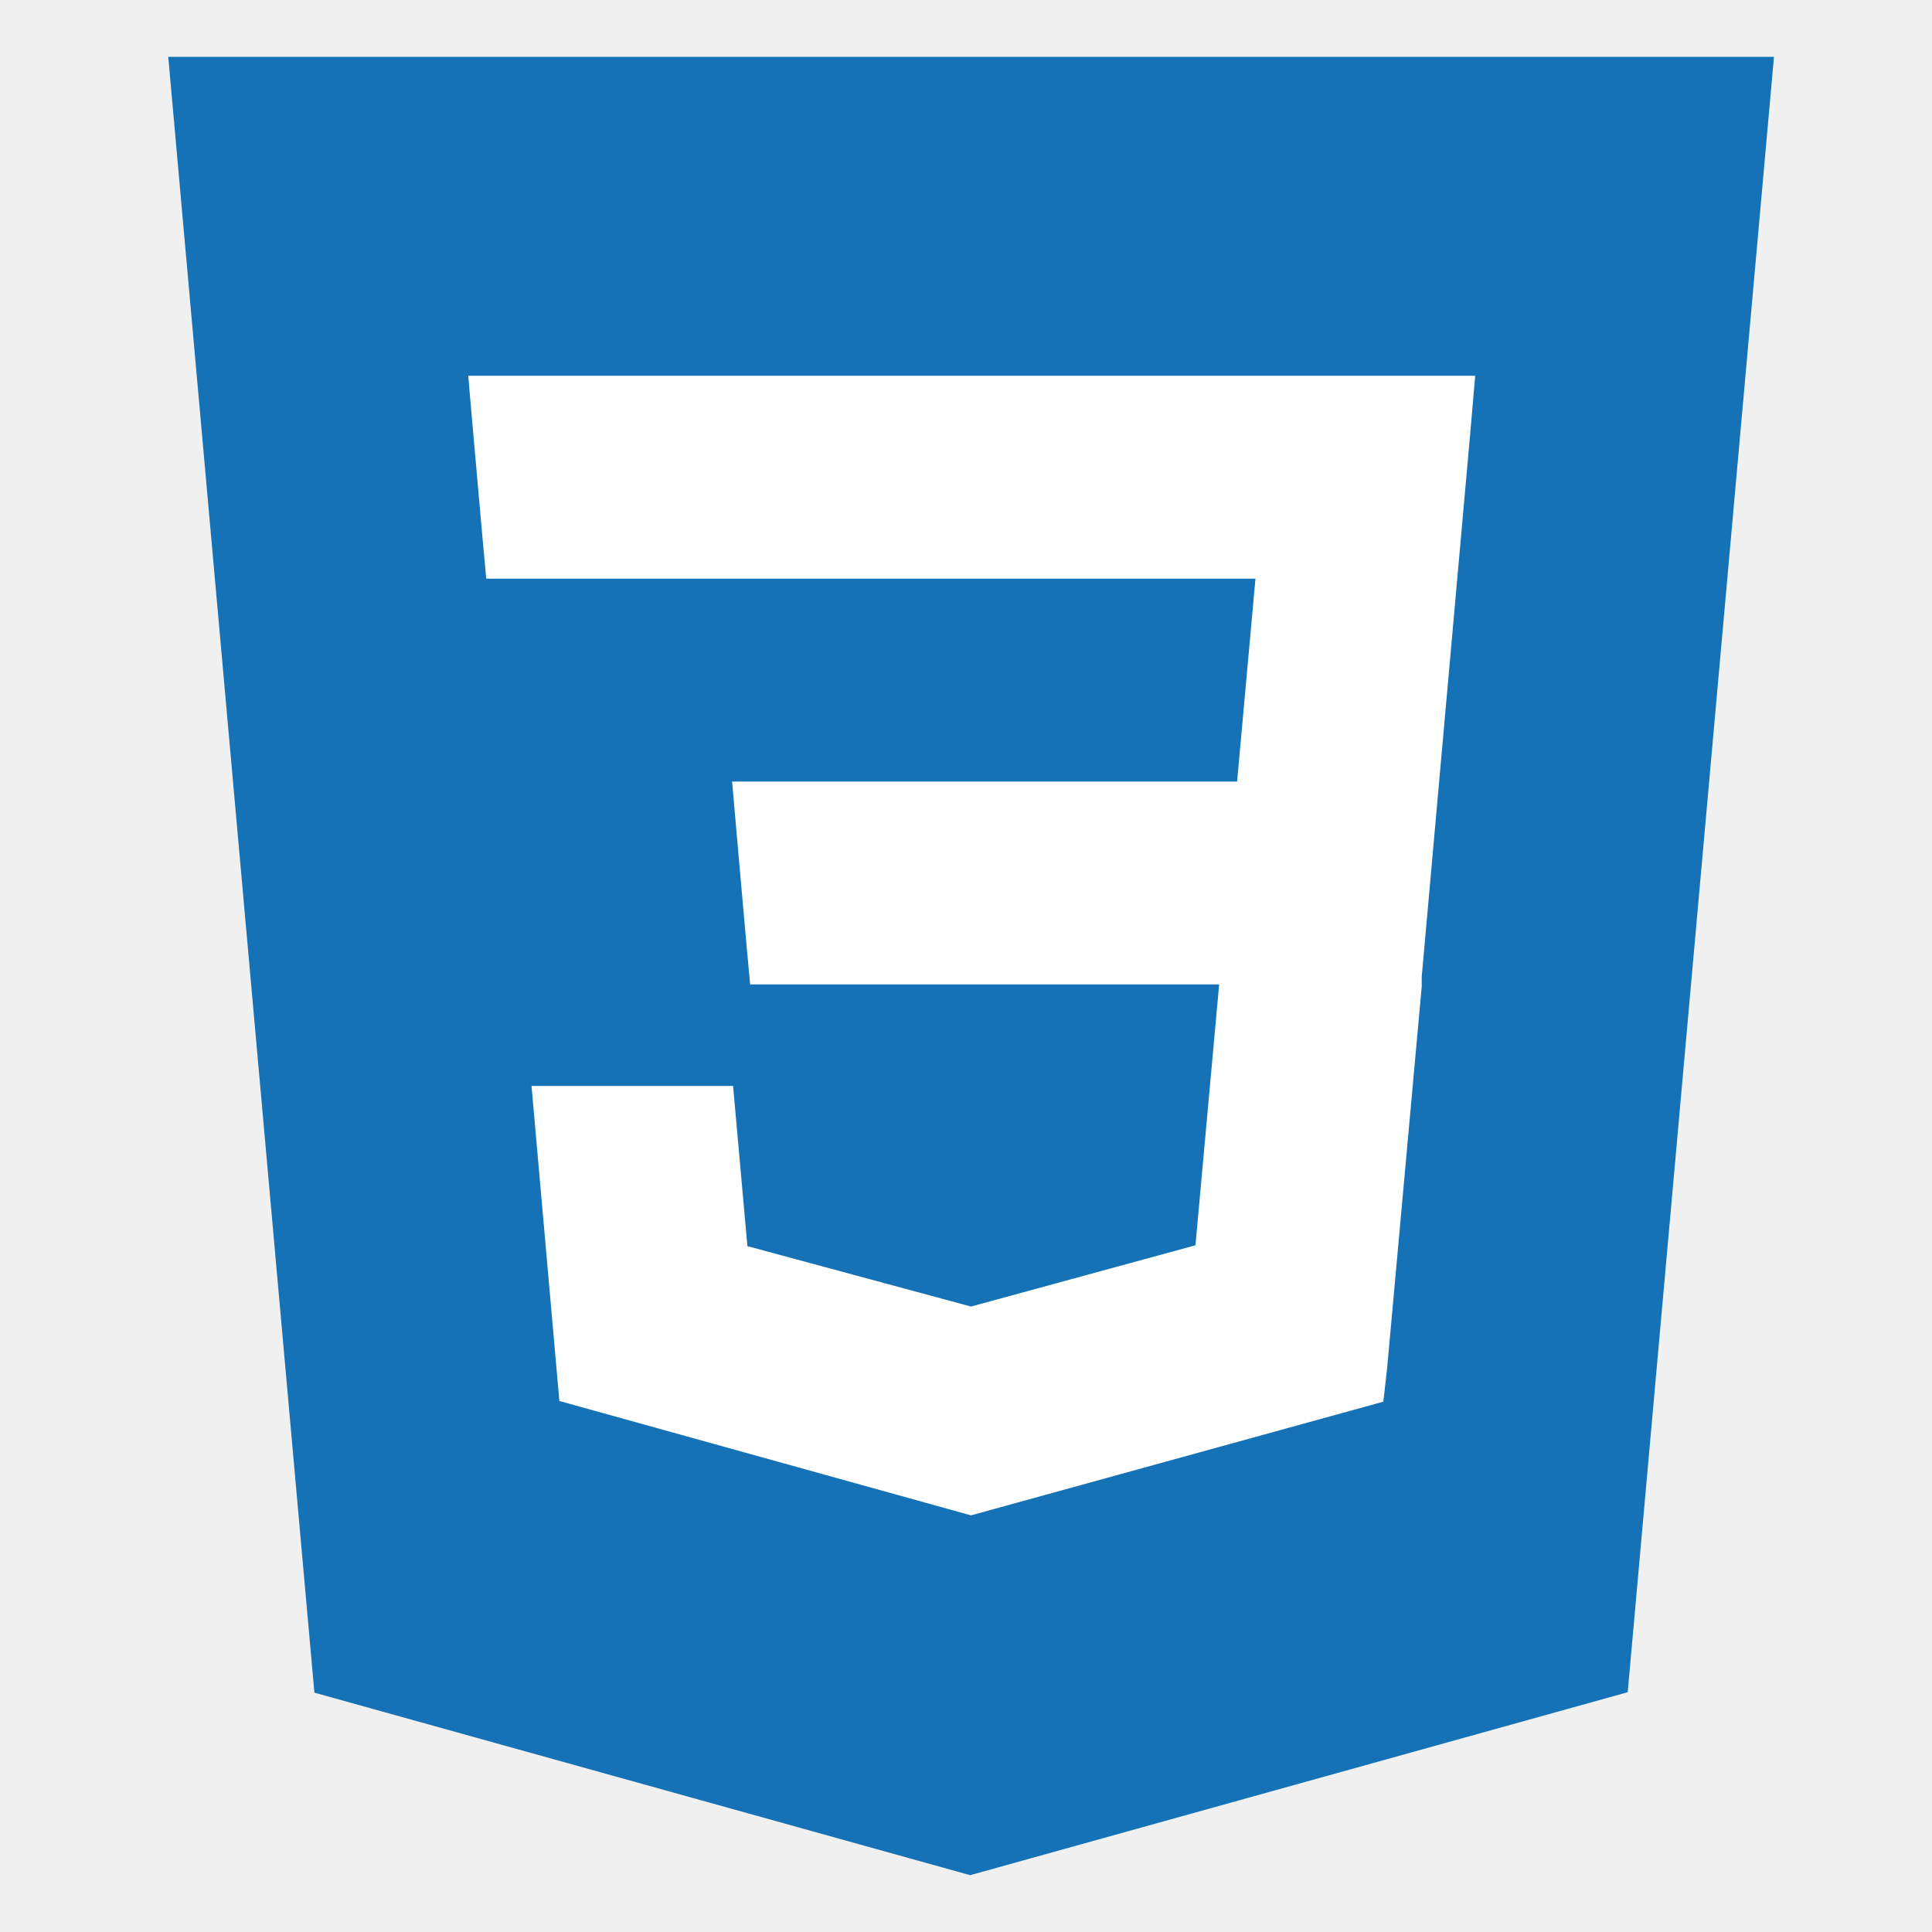
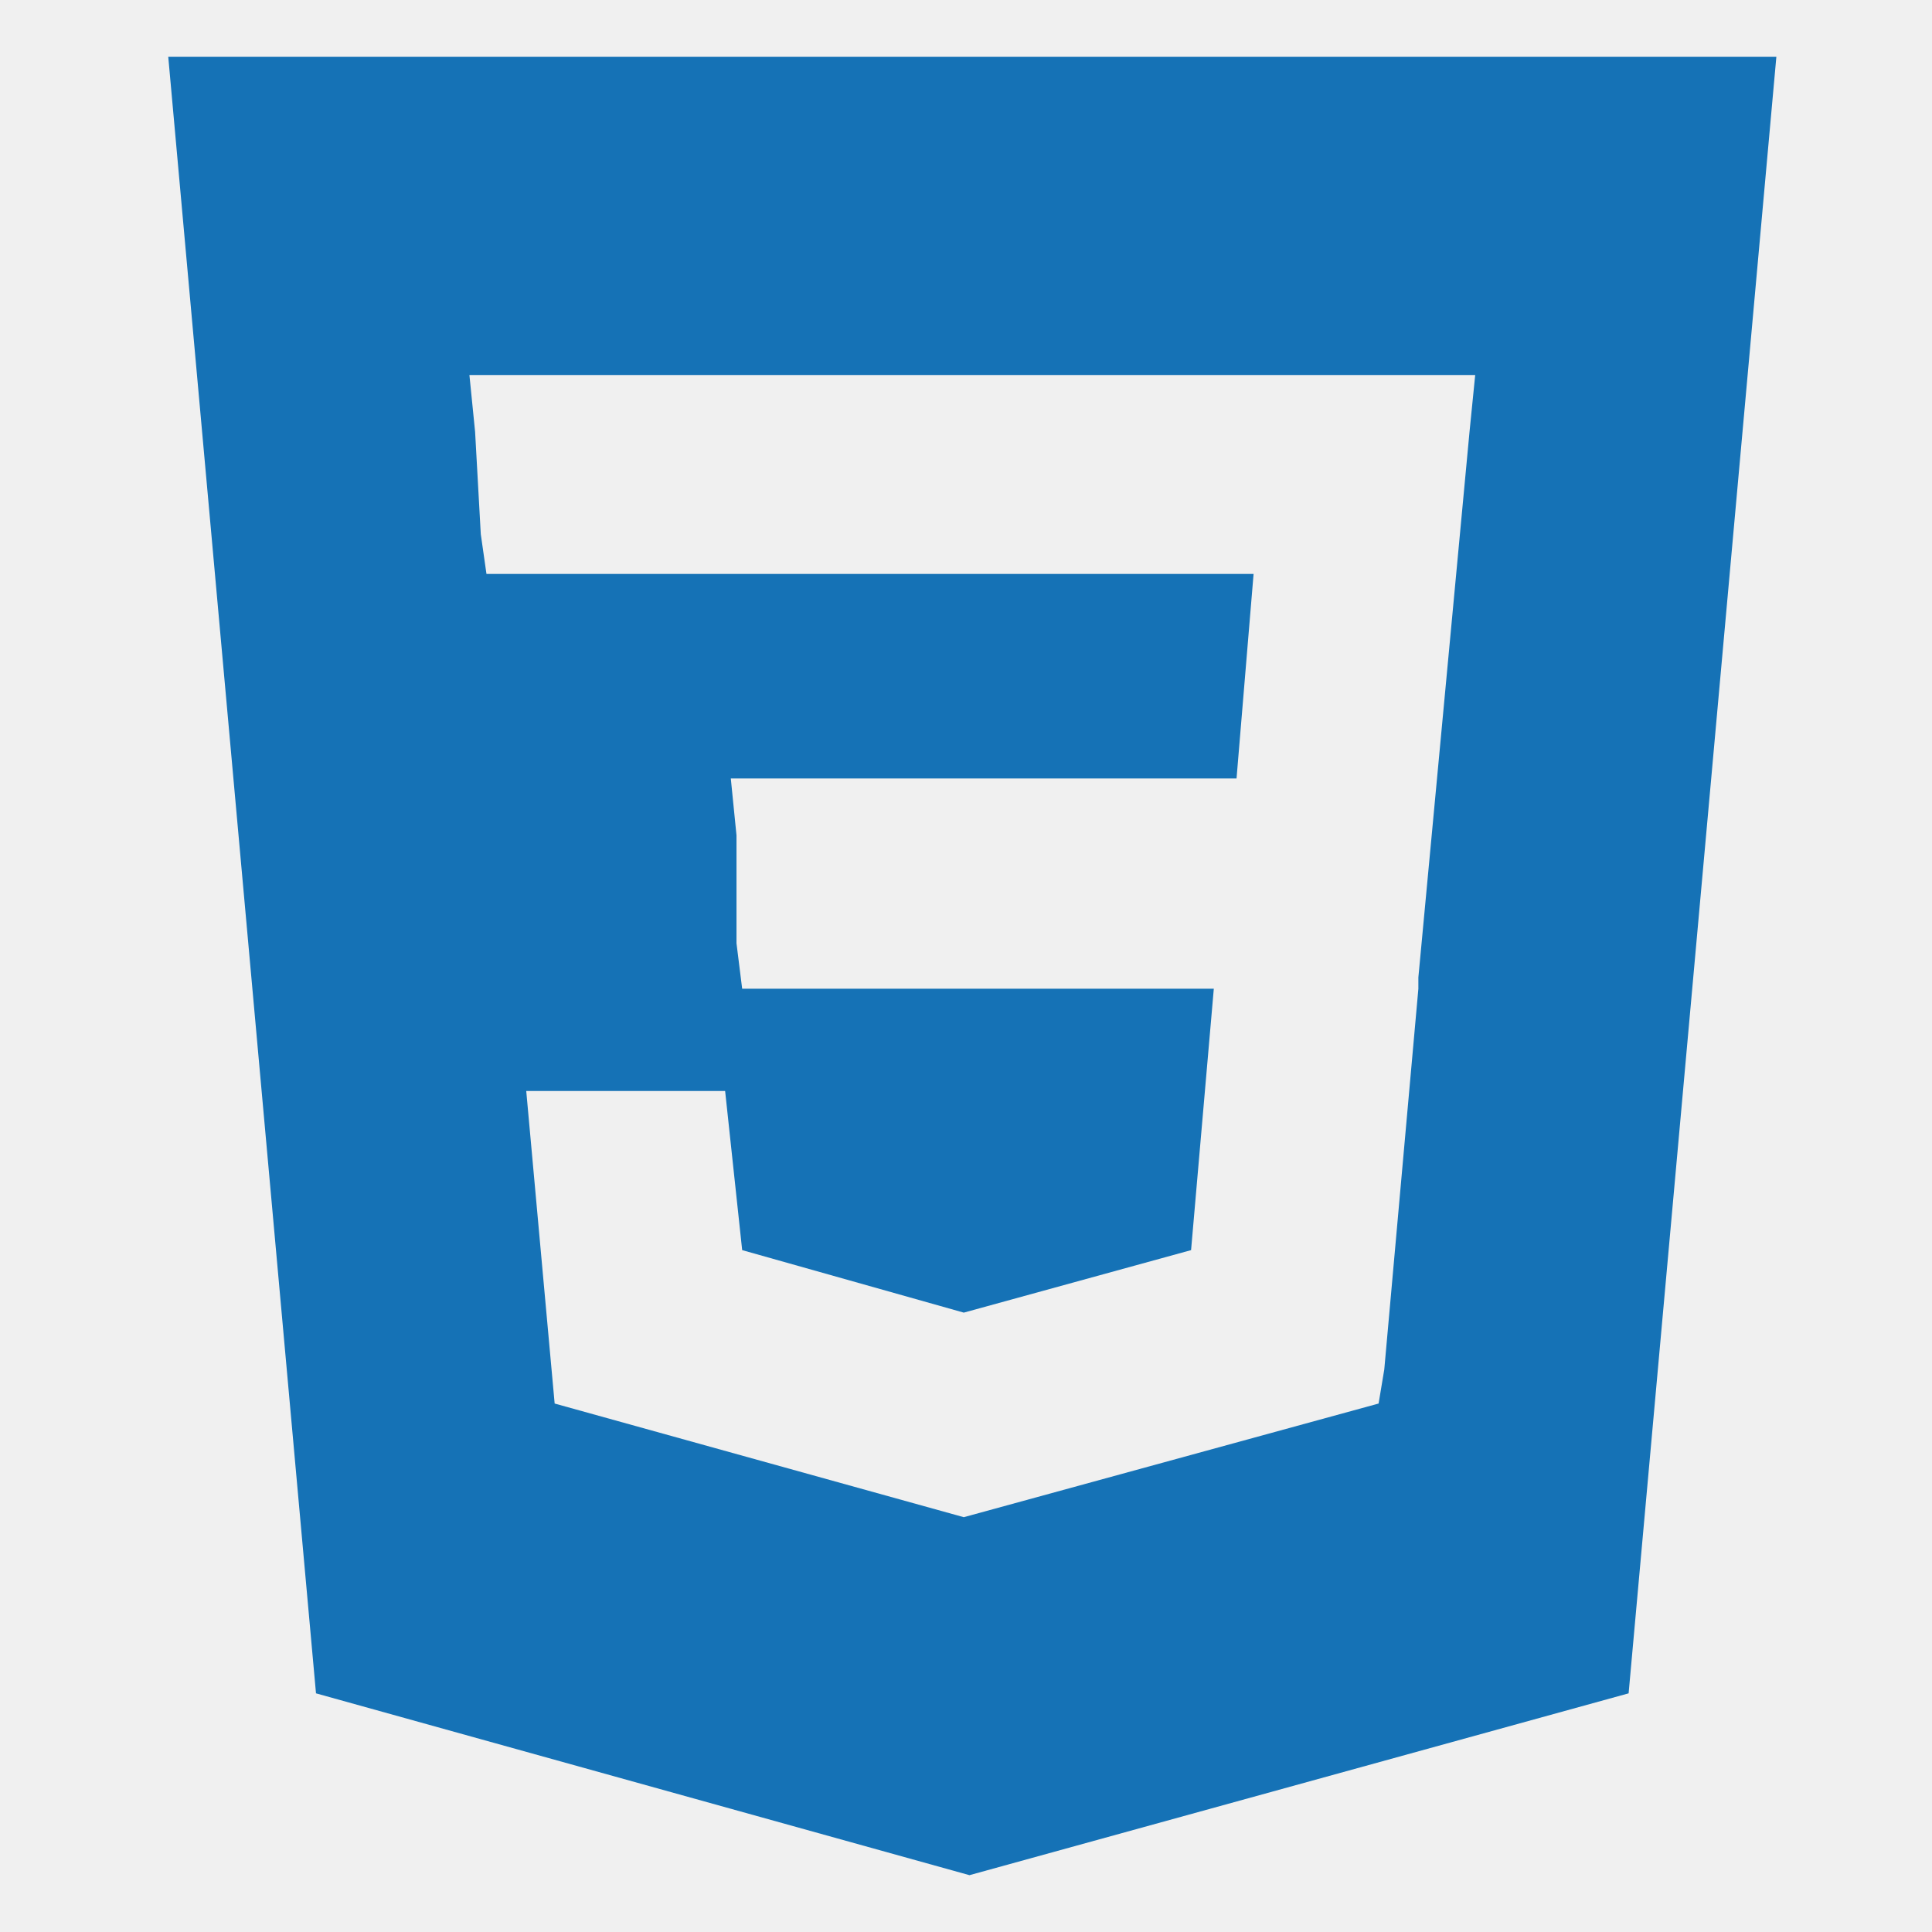
- <svg xmlns="http://www.w3.org/2000/svg" width="34" height="34" viewBox="0 0 34 34">
+ <svg xmlns="http://www.w3.org/2000/svg" version="1.1" id="Layer_1" x="0px" y="0px" viewBox="0 0 34 34" style="enable-background:new 0 0 34 34;" xml:space="preserve">
+   <style type="text/css">
+ 	.st0{display:none;fill:#FF0000;fill-opacity:0;}
+ 	.st1{display:none;fill:#FFFFFF;}
+ 	.st2{fill:#1572B6;}
+ </style>
  <g id="icon-css3" transform="translate(2.961 1)">
-     <rect id="Rectangle_1822" data-name="Rectangle 1822" width="34" height="34" transform="translate(-2.961 -1)" fill="red" opacity="0" />
-     <rect id="Rectangle_15" data-name="Rectangle 15" width="20.607" height="25.439" transform="translate(3.741 2.388)" fill="#fff" />
-     <path id="css3-plain" d="M8.76,1l2.572,28.788L22.872,33l11.572-3.22L37.018,1ZM31.675,7.6l-.856,9.59,0,.052,0,.119h0l-.608,6.706-.067.6-7.254,2h0l-.006,0-7.241-2.012-.49-5.544H18.7l.252,2.819,3.935,1.063v0h0l3.95-1.078.417-4.591H19l-.071-.776-.161-1.818-.085-.976H27.57l.323-3.57H14.356l-.071-.776-.161-1.819-.085-.976H31.76l-.085.985Z" transform="translate(-8.76 -1)" fill="#1572b6" />
+     <rect id="Rectangle_1822" x="-3" y="-1" class="st0" width="34" height="34" />
+     <rect id="Rectangle_15" x="3.7" y="2.4" class="st1" width="20.6" height="25.4" />
+     <path id="css3-plain" class="st2" d="M0,0l2.6,28.8L14.1,32l11.6-3.2L28.3,0H0z M22.9,6.6l-0.9,9.6v0.1v0.1l0,0l-0.6,6.7l-0.1,0.6   l-7.3,2l0,0h0l-7.2-2l-0.5-5.5h3.5l0.3,2.8l3.9,1.1l0,0l0,0l4-1.1l0.4-4.6h-8.3l-0.1-0.8L10,13.7l-0.1-1h8.9l0.3-3.6H5.6L5.5,8.4   L5.4,6.6l-0.1-1H23L22.9,6.6L22.9,6.6z" />
  </g>
</svg>
